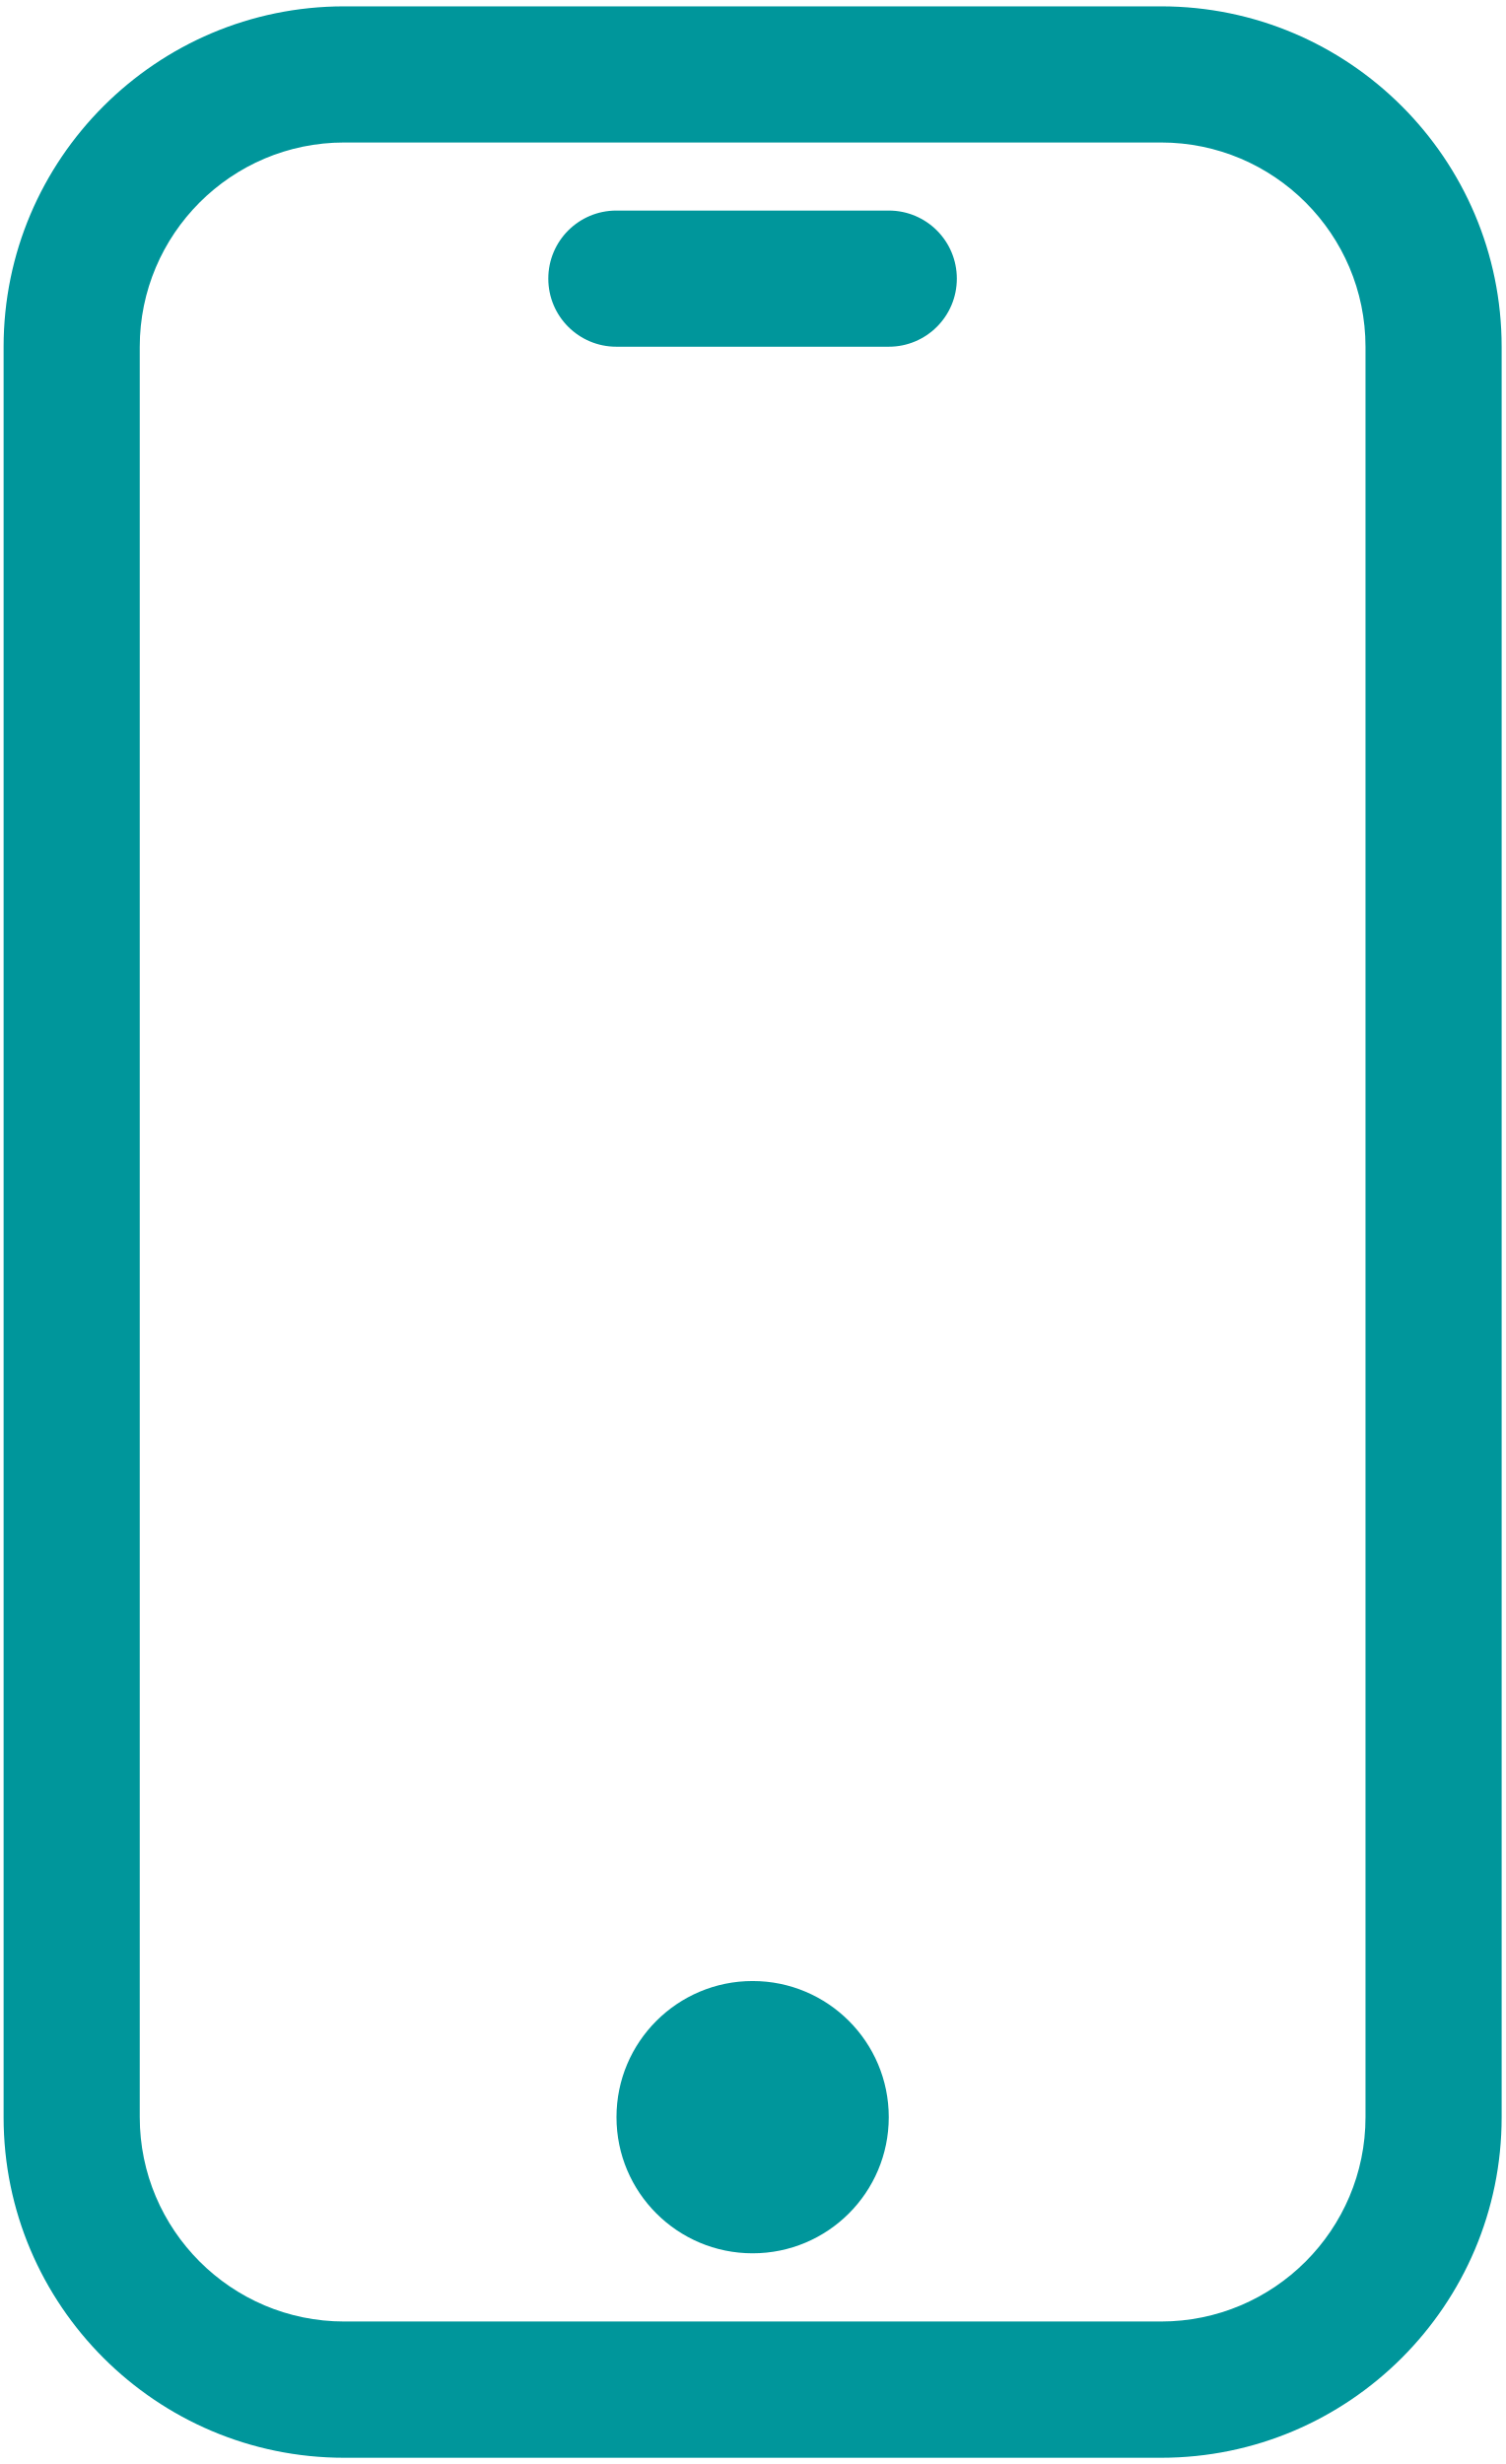
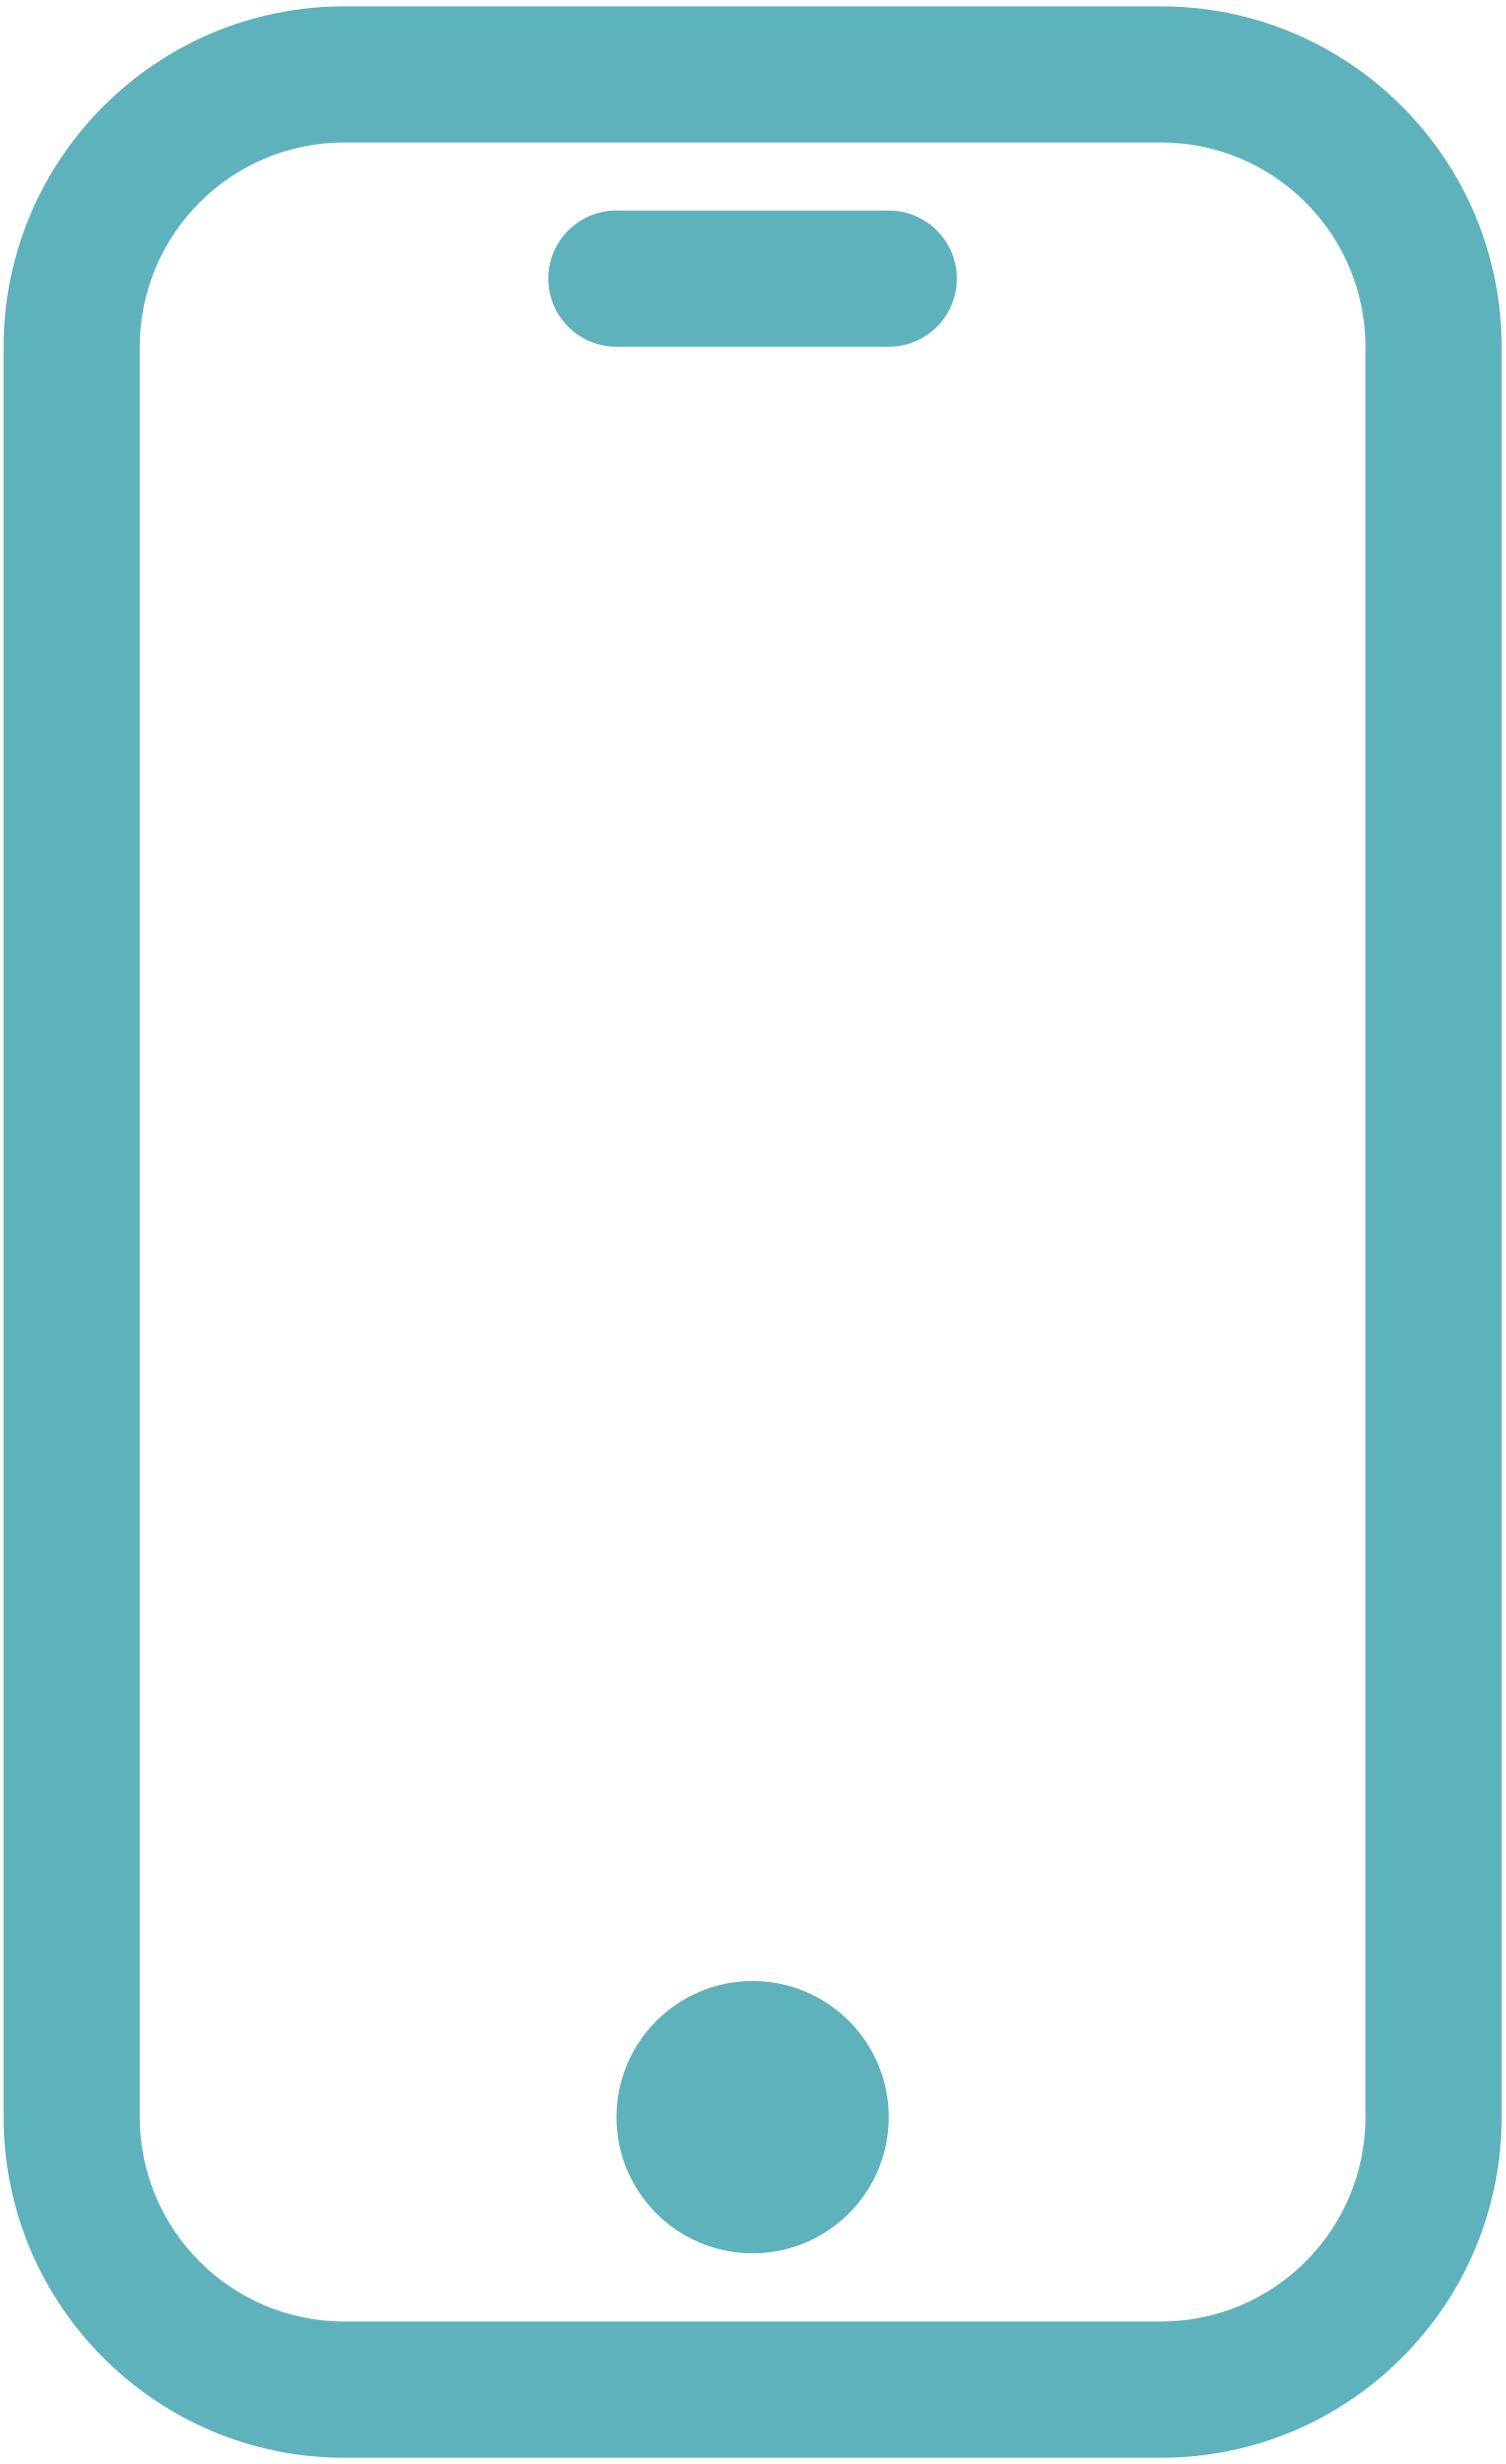
<svg xmlns="http://www.w3.org/2000/svg" width="157px" height="257px" viewBox="0 0 157 257" version="1.1">
  <g id="1" stroke="none" stroke-width="1" fill="none" fill-rule="evenodd">
-     <g id="Artboard" transform="translate(-98, -60)" fill="#00969b" fill-rule="nonzero">
+     <g id="Artboard" transform="translate(-98, -60)" fill="#5eb2bc" fill-rule="nonzero">
      <g id="SVG-Layer" transform="translate(98, 60)">
        <path d="M121.112,0.662 L35.888,0.662 C16.312,0.662 0.375,16.6 0.375,36.175 L0.375,220.838 C0.375,240.412 16.312,256.35 35.888,256.35 L121.112,256.35 C140.688,256.35 156.625,240.412 156.625,220.838 L156.625,36.175 C156.625,16.587 140.688,0.662 121.112,0.662 Z M142.425,220.825 C142.425,232.575 132.863,242.137 121.112,242.137 L35.888,242.137 C24.137,242.137 14.575,232.575 14.575,220.825 L14.575,36.175 C14.575,24.425 24.137,14.863 35.888,14.863 L121.112,14.863 C132.863,14.863 142.425,24.425 142.425,36.175 L142.425,220.825 L142.425,220.825 Z" id="Shape" />
        <circle id="Oval" cx="78.5" cy="220.825" r="14.2" />
        <path d="M92.7,21.962 L64.287,21.962 C60.362,21.962 57.188,25.137 57.188,29.062 C57.188,32.987 60.362,36.163 64.287,36.163 L92.7,36.163 C96.625,36.163 99.8,32.987 99.8,29.062 C99.8,25.137 96.625,21.962 92.7,21.962 Z" id="Path" />
      </g>
    </g>
  </g>
</svg>
